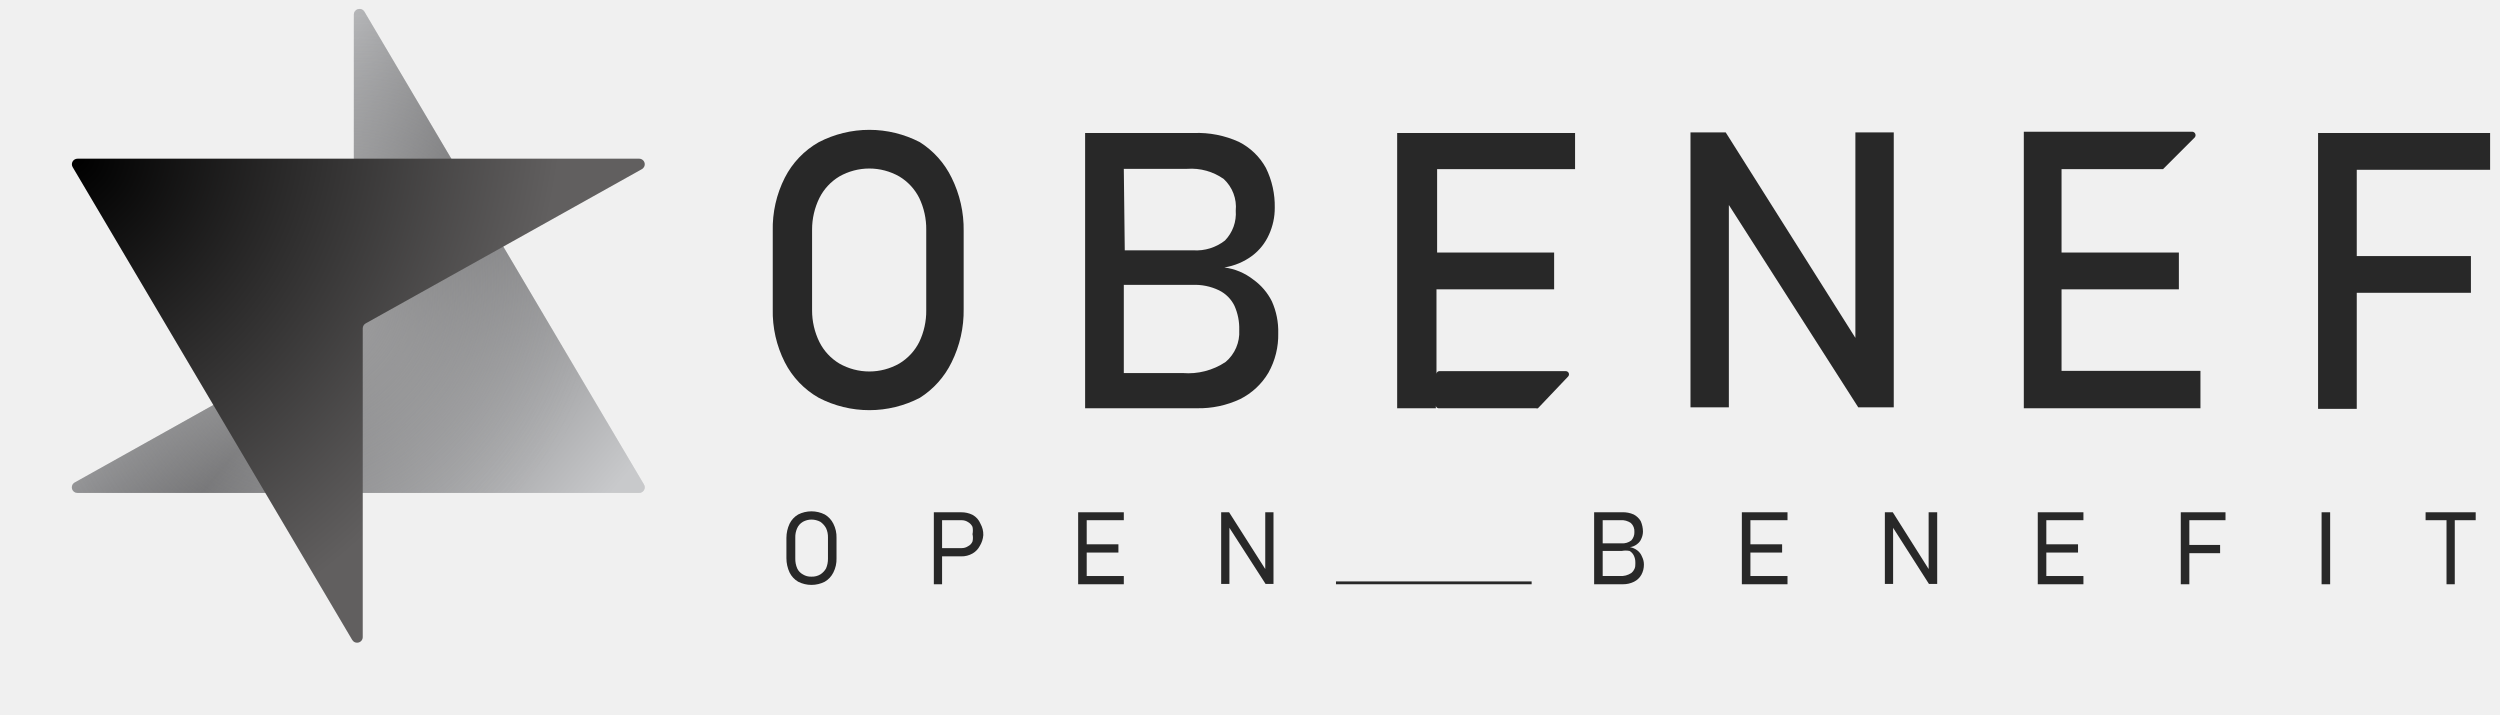
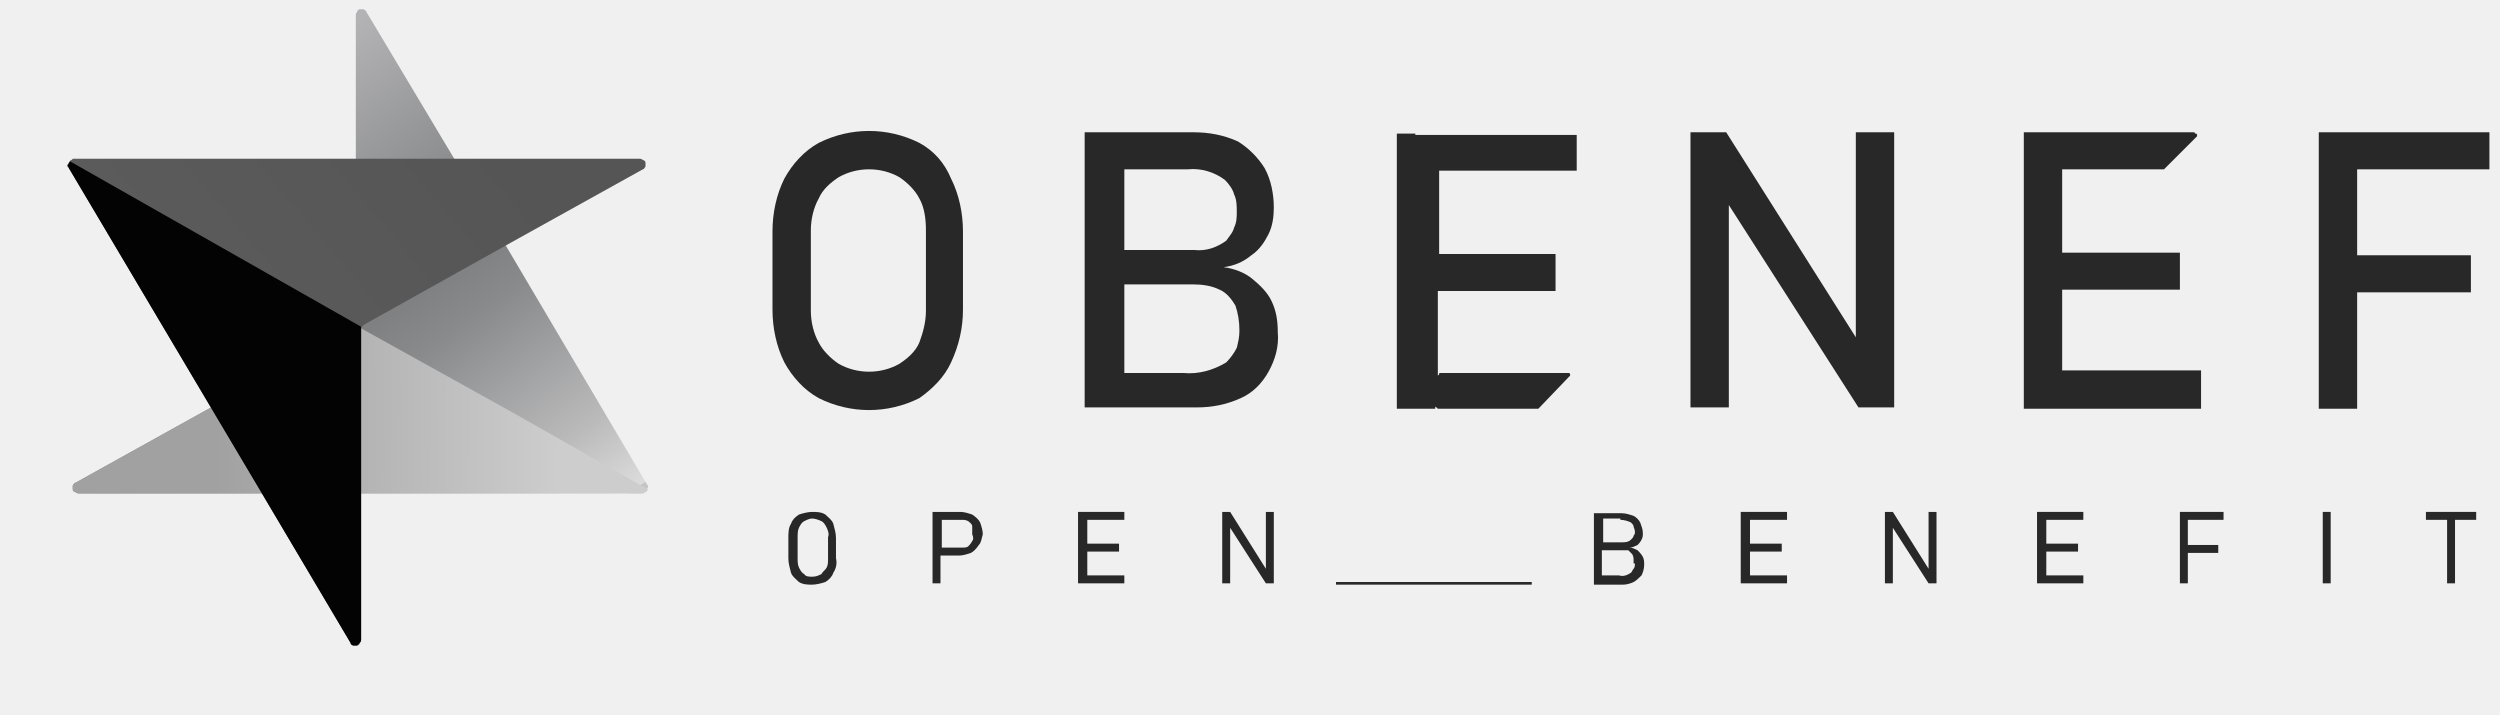
- <svg xmlns="http://www.w3.org/2000/svg" width="189" height="54" viewBox="0 0 189 54" fill="none">
-   <g clip-path="url(#clip0_300_271)">
-     <path d="M69.544 10.75C68.363 10.137 67.052 9.816 65.721 9.816C64.389 9.816 63.078 10.137 61.897 10.75C60.797 11.374 59.905 12.308 59.331 13.435C58.7 14.682 58.387 16.066 58.42 17.463V23.361C58.387 24.758 58.7 26.142 59.331 27.388C59.905 28.516 60.797 29.449 61.897 30.073C63.078 30.687 64.389 31.008 65.721 31.008C67.052 31.008 68.363 30.687 69.544 30.073C70.577 29.418 71.407 28.488 71.942 27.388C72.562 26.138 72.875 24.757 72.853 23.361V17.463C72.875 16.067 72.562 14.686 71.942 13.435C71.407 12.335 70.577 11.406 69.544 10.75ZM70.024 23.457C70.034 24.286 69.853 25.106 69.496 25.854C69.158 26.53 68.634 27.095 67.986 27.484C67.296 27.877 66.515 28.084 65.721 28.084C64.926 28.084 64.145 27.877 63.455 27.484C62.807 27.095 62.283 26.53 61.945 25.854C61.579 25.108 61.391 24.288 61.393 23.457V17.367C61.391 16.536 61.579 15.716 61.945 14.97C62.283 14.294 62.807 13.729 63.455 13.34C64.145 12.947 64.926 12.74 65.721 12.74C66.515 12.74 67.296 12.947 67.986 13.34C68.634 13.729 69.158 14.294 69.496 14.97C69.853 15.718 70.034 16.538 70.024 17.367V23.457Z" fill="#282828" />
-     <path d="M94.742 21.131C94.109 20.636 93.356 20.322 92.56 20.22C93.324 20.099 94.048 19.794 94.67 19.333C95.223 18.914 95.66 18.361 95.94 17.727C96.228 17.094 96.375 16.407 96.372 15.713C96.394 14.666 96.163 13.63 95.701 12.692C95.235 11.846 94.524 11.161 93.663 10.726C92.595 10.241 91.43 10.011 90.258 10.055H82.035V30.864H90.498C91.624 30.886 92.74 30.648 93.759 30.169C94.646 29.724 95.386 29.033 95.892 28.179C96.404 27.265 96.66 26.23 96.635 25.183C96.656 24.358 96.492 23.538 96.156 22.785C95.828 22.126 95.342 21.558 94.742 21.131ZM84.96 12.764H89.755C90.735 12.693 91.709 12.964 92.512 13.531C92.839 13.833 93.091 14.207 93.249 14.623C93.407 15.039 93.467 15.486 93.423 15.928C93.454 16.34 93.397 16.754 93.257 17.142C93.116 17.531 92.895 17.885 92.608 18.182C91.927 18.716 91.074 18.98 90.21 18.925H85.032L84.96 12.764ZM93.687 24.967C93.712 25.419 93.632 25.871 93.453 26.287C93.275 26.703 93.001 27.072 92.656 27.364C91.702 28.001 90.562 28.297 89.419 28.203H84.96V21.538H90.138C90.833 21.505 91.525 21.645 92.152 21.946C92.664 22.195 93.078 22.609 93.327 23.121C93.582 23.694 93.704 24.316 93.687 24.943V24.967Z" fill="#282828" />
-     <path d="M107.04 10.055H105.625V30.864H108.55V30.673C108.555 30.722 108.577 30.768 108.612 30.802C108.647 30.837 108.693 30.859 108.742 30.864H116.126C116.148 30.875 116.173 30.881 116.198 30.881C116.222 30.881 116.247 30.875 116.27 30.864L118.547 28.467C118.58 28.434 118.602 28.391 118.611 28.345C118.62 28.299 118.615 28.251 118.598 28.208C118.58 28.165 118.55 28.127 118.511 28.101C118.472 28.075 118.426 28.06 118.379 28.059H108.79C108.737 28.065 108.688 28.091 108.652 28.131C108.617 28.17 108.598 28.222 108.598 28.275V21.874H117.492V19.093H108.646V12.788H119.075V10.055H107.087H107.04Z" fill="#282828" />
-     <path d="M140.267 25.542L130.462 10.007H127.801V30.793H130.702V15.497L140.483 30.793H143.168V10.007H140.267V25.542Z" fill="#282828" />
-     <path d="M155.853 21.874H164.723V19.093H155.853V12.788H163.525L165.922 10.391C165.953 10.354 165.973 10.311 165.981 10.264C165.988 10.217 165.983 10.169 165.966 10.125C165.949 10.081 165.92 10.042 165.883 10.013C165.846 9.984 165.801 9.965 165.754 9.959H155.901H153V30.865H166.354V28.036H155.853V21.874Z" fill="#282828" />
-     <path d="M188.384 12.836V10.055H178.171H176.685H175.246V30.912H178.171V22.138H186.802V19.357H178.171V12.836H188.384Z" fill="#282828" />
-     <path d="M62.354 38.896C62.042 38.738 61.697 38.656 61.347 38.656C60.997 38.656 60.652 38.738 60.34 38.896C60.061 39.059 59.836 39.301 59.693 39.591C59.535 39.929 59.453 40.297 59.453 40.67V42.204C59.453 42.577 59.535 42.945 59.693 43.283C59.836 43.573 60.061 43.815 60.34 43.978C60.652 44.136 60.997 44.219 61.347 44.219C61.697 44.219 62.042 44.136 62.354 43.978C62.633 43.815 62.858 43.573 63.001 43.283C63.17 42.949 63.253 42.578 63.241 42.204V40.67C63.253 40.296 63.17 39.925 63.001 39.591C62.858 39.301 62.633 39.059 62.354 38.896ZM62.594 42.228C62.599 42.483 62.55 42.737 62.45 42.971C62.345 43.156 62.197 43.312 62.018 43.427C61.815 43.546 61.582 43.605 61.347 43.595C61.119 43.606 60.894 43.547 60.7 43.427C60.51 43.326 60.358 43.166 60.268 42.971C60.168 42.737 60.119 42.483 60.124 42.228V40.646C60.116 40.398 60.166 40.152 60.268 39.927C60.358 39.726 60.509 39.558 60.7 39.447C60.898 39.339 61.121 39.281 61.347 39.279C61.581 39.281 61.811 39.338 62.018 39.447C62.197 39.572 62.345 39.736 62.45 39.927C62.553 40.152 62.602 40.398 62.594 40.646V42.228Z" fill="#282828" />
-     <path d="M73.522 38.92C73.254 38.79 72.958 38.724 72.659 38.728H70.598V44.17H71.221V42.061H72.659C72.961 42.069 73.26 41.994 73.522 41.845C73.758 41.71 73.949 41.51 74.074 41.27C74.226 41.023 74.317 40.743 74.338 40.454C74.346 40.152 74.271 39.854 74.122 39.591C74.005 39.305 73.794 39.068 73.522 38.92ZM73.522 40.934C73.458 41.091 73.339 41.218 73.187 41.293C73.045 41.388 72.878 41.438 72.707 41.437H71.221V39.328H72.707C72.878 39.327 73.045 39.377 73.187 39.471C73.333 39.554 73.45 39.679 73.522 39.831C73.559 40.013 73.559 40.2 73.522 40.382C73.564 40.564 73.564 40.752 73.522 40.934Z" fill="#282828" />
-     <path d="M81.891 38.728H81.508V44.17H81.891H82.155H84.96V43.547H82.155V41.773H84.552V41.149H82.155V39.327H84.96V38.728H82.155H81.891Z" fill="#282828" />
-     <path d="M95.653 43.019L92.92 38.728H92.32V44.146H92.944V39.903L95.677 44.146H96.276V38.728H95.653V43.019Z" fill="#282828" />
-     <path d="M123.776 41.605C123.614 41.483 123.425 41.401 123.225 41.365C123.428 41.34 123.619 41.257 123.776 41.126C123.918 41.023 124.026 40.882 124.088 40.718C124.164 40.553 124.205 40.373 124.208 40.191C124.206 39.918 124.149 39.649 124.04 39.399C123.914 39.186 123.731 39.012 123.512 38.896C123.234 38.772 122.93 38.714 122.625 38.728H120.516V44.17H122.697C122.988 44.172 123.275 44.107 123.536 43.978C123.769 43.862 123.961 43.678 124.088 43.451C124.216 43.216 124.282 42.952 124.28 42.684C124.281 42.475 124.231 42.27 124.136 42.084C124.063 41.894 123.939 41.728 123.776 41.605ZM122.505 39.327C122.786 39.304 123.066 39.38 123.297 39.543C123.388 39.628 123.459 39.733 123.504 39.849C123.55 39.965 123.569 40.09 123.56 40.214C123.566 40.333 123.547 40.451 123.506 40.562C123.465 40.673 123.402 40.775 123.321 40.862C123.114 41.017 122.859 41.094 122.601 41.078H121.163V39.327H122.505ZM123.632 42.636C123.64 42.762 123.618 42.889 123.568 43.005C123.518 43.122 123.441 43.225 123.345 43.307C123.078 43.491 122.756 43.575 122.434 43.547H121.163V41.653H122.601C122.799 41.612 123.003 41.612 123.201 41.653C123.334 41.734 123.442 41.85 123.512 41.989C123.594 42.152 123.635 42.333 123.632 42.516V42.636Z" fill="#282828" />
-     <path d="M132.043 38.728H131.684V44.17H132.043H132.331H135.136V43.547H132.331V41.773H134.728V41.149H132.331V39.327H135.136V38.728H132.331H132.043Z" fill="#282828" />
-     <path d="M145.805 43.019L143.095 38.728H142.496V44.146H143.119V39.903L145.829 44.146H146.452V38.728H145.805V43.019Z" fill="#282828" />
-     <path d="M154.438 38.728H154.055V44.17H154.438H154.702H157.507V43.547H154.702V41.773H157.099V41.149H154.702V39.327H157.507V38.728H154.702H154.438Z" fill="#282828" />
-     <path d="M165.227 38.728H164.867V44.17H165.514V41.821H167.84V41.197H165.514V39.327H168.248V38.728H165.514H165.227Z" fill="#282828" />
-     <path d="M176.159 38.728H175.512V44.17H176.159V38.728Z" fill="#282828" />
-     <path d="M187.163 38.728H183.375V39.327H184.957V44.17H185.581V39.327H187.163V38.728Z" fill="#282828" />
-     <path d="M115.792 43.955H101V44.17H115.792V43.955Z" fill="#282828" />
-     <path d="M48.313 37.265C48.389 37.266 48.463 37.246 48.528 37.209C48.593 37.172 48.647 37.119 48.685 37.054C48.723 36.99 48.742 36.916 48.742 36.842C48.742 36.767 48.722 36.694 48.684 36.63L37.954 18.485L34.197 12.131L27.546 0.879C27.497 0.799 27.423 0.737 27.336 0.703C27.248 0.669 27.152 0.665 27.061 0.691C26.971 0.716 26.892 0.771 26.836 0.846C26.78 0.921 26.751 1.012 26.752 1.106V24.447C26.75 24.523 26.728 24.598 26.688 24.663C26.648 24.727 26.591 24.781 26.524 24.817L15.48 30.981L5.649 36.475C5.567 36.521 5.502 36.593 5.466 36.679C5.429 36.765 5.422 36.861 5.447 36.951C5.471 37.041 5.524 37.121 5.599 37.178C5.673 37.235 5.765 37.265 5.859 37.265H48.313Z" fill="#DBDBDB" />
-     <path d="M48.313 37.265C48.389 37.266 48.463 37.246 48.528 37.209C48.593 37.172 48.647 37.119 48.685 37.054C48.723 36.99 48.742 36.916 48.742 36.842C48.742 36.767 48.722 36.694 48.684 36.63L37.954 18.485L34.197 12.131L27.546 0.879C27.497 0.799 27.423 0.737 27.336 0.703C27.248 0.669 27.152 0.665 27.061 0.691C26.971 0.716 26.892 0.771 26.836 0.846C26.78 0.921 26.751 1.012 26.752 1.106V24.447C26.75 24.523 26.728 24.598 26.688 24.663C26.648 24.727 26.591 24.781 26.524 24.817L15.48 30.981L5.649 36.475C5.567 36.521 5.502 36.593 5.466 36.679C5.429 36.765 5.422 36.861 5.447 36.951C5.471 37.041 5.524 37.121 5.599 37.178C5.673 37.235 5.765 37.265 5.859 37.265H48.313Z" fill="url(#paint0_linear_300_271)" />
-     <path d="M48.313 37.265C48.389 37.266 48.463 37.246 48.528 37.209C48.593 37.172 48.647 37.119 48.685 37.054C48.723 36.99 48.742 36.916 48.742 36.842C48.742 36.767 48.722 36.694 48.684 36.63L37.954 18.485L34.197 12.131L27.546 0.879C27.497 0.799 27.423 0.737 27.336 0.703C27.248 0.669 27.152 0.665 27.061 0.691C26.971 0.716 26.892 0.771 26.836 0.846C26.78 0.921 26.751 1.012 26.752 1.106V24.447C26.75 24.523 26.728 24.598 26.688 24.663C26.648 24.727 26.591 24.781 26.524 24.817L15.48 30.981L5.649 36.475C5.567 36.521 5.502 36.593 5.466 36.679C5.429 36.765 5.422 36.861 5.447 36.951C5.471 37.041 5.524 37.121 5.599 37.178C5.673 37.235 5.765 37.265 5.859 37.265H48.313Z" fill="url(#paint1_angular_300_271)" fill-opacity="0.5" />
-     <path d="M5.862 11.997C5.787 11.996 5.713 12.015 5.648 12.052C5.583 12.089 5.528 12.143 5.491 12.208C5.453 12.272 5.433 12.345 5.434 12.42C5.434 12.495 5.454 12.568 5.492 12.632L16.222 30.777L19.979 37.131L26.63 48.383C26.679 48.463 26.752 48.525 26.84 48.559C26.927 48.593 27.024 48.597 27.114 48.571C27.205 48.546 27.284 48.491 27.34 48.416C27.396 48.341 27.425 48.25 27.423 48.156V24.815C27.425 24.739 27.448 24.664 27.488 24.599C27.528 24.534 27.584 24.481 27.652 24.445L38.695 18.281L48.527 12.787C48.609 12.741 48.673 12.669 48.71 12.583C48.746 12.497 48.753 12.401 48.729 12.311C48.705 12.221 48.652 12.141 48.577 12.084C48.502 12.027 48.411 11.996 48.317 11.997H5.862Z" fill="url(#paint2_angular_300_271)" />
+ <svg xmlns="http://www.w3.org/2000/svg" xmlns:xlink="http://www.w3.org/1999/xlink" version="1.1" x="0px" y="0px" viewBox="0 0 189 54" style="enable-background:new 0 0 189 54;" xml:space="preserve">
+   <style type="text/css">
+ 	.st0{clip-path:url(#SVGID_00000124861096838448097310000008388484167865174683_);}
+ 	.st1{fill:#282828;}
+ 	.st2{fill:url(#SVGID_00000036244708409962144520000014700953647694968736_);}
+ 	.st3{fill-rule:evenodd;clip-rule:evenodd;fill:url(#SVGID_00000013190087998440990440000015524429634985567388_);}
+ 	.st4{fill:url(#SVGID_00000157298761934327400310000016351025050317330868_);}
+ 	.st5{fill-rule:evenodd;clip-rule:evenodd;fill:#030303;}
+ </style>
+   <g id="레이어_1">
+     <g>
+       <defs>
+         <rect id="SVGID_1_" x="0.4" y="0.7" width="187.8" height="52.7" />
+       </defs>
+       <clipPath id="SVGID_00000183207009083608057060000000160213407936756877_">
+         <use xlink:href="#SVGID_1_" style="overflow:visible;" />
+       </clipPath>
+       <g style="clip-path:url(#SVGID_00000183207009083608057060000000160213407936756877_);">
+         <path class="st1" d="M69.5,10.8c-1.2-0.6-2.5-0.9-3.8-0.9c-1.3,0-2.6,0.3-3.8,0.9c-1.1,0.6-2,1.6-2.6,2.7c-0.6,1.2-0.9,2.6-0.9,4     v5.9c0,1.4,0.3,2.8,0.9,4c0.6,1.1,1.5,2.1,2.6,2.7c1.2,0.6,2.5,0.9,3.8,0.9c1.3,0,2.6-0.3,3.8-0.9c1-0.7,1.9-1.6,2.4-2.7     c0.6-1.3,0.9-2.6,0.9-4v-5.9c0-1.4-0.3-2.8-0.9-4C71.4,12.3,70.6,11.4,69.5,10.8z M70,23.5c0,0.8-0.2,1.6-0.5,2.4     c-0.3,0.7-0.9,1.2-1.5,1.6c-0.7,0.4-1.5,0.6-2.3,0.6c-0.8,0-1.6-0.2-2.3-0.6c-0.6-0.4-1.2-1-1.5-1.6c-0.4-0.7-0.6-1.6-0.6-2.4     v-6.1c0-0.8,0.2-1.7,0.6-2.4c0.3-0.7,0.9-1.2,1.5-1.6c0.7-0.4,1.5-0.6,2.3-0.6c0.8,0,1.6,0.2,2.3,0.6c0.6,0.4,1.2,1,1.5,1.6     c0.4,0.7,0.5,1.6,0.5,2.4V23.5z" />
+         <path class="st1" d="M94.7,21.1c-0.6-0.5-1.4-0.8-2.2-0.9c0.8-0.1,1.5-0.4,2.1-0.9c0.6-0.4,1-1,1.3-1.6c0.3-0.6,0.4-1.3,0.4-2     c0-1-0.2-2.1-0.7-3c-0.5-0.8-1.2-1.5-2-2c-1.1-0.5-2.2-0.7-3.4-0.7H82v20.8h8.5c1.1,0,2.2-0.2,3.3-0.7c0.9-0.4,1.6-1.1,2.1-2     c0.5-0.9,0.8-1.9,0.7-3c0-0.8-0.1-1.6-0.5-2.4C95.8,22.1,95.3,21.6,94.7,21.1z M85,12.8h4.8c1-0.1,2,0.2,2.8,0.8     c0.3,0.3,0.6,0.7,0.7,1.1c0.2,0.4,0.2,0.9,0.2,1.3c0,0.4,0,0.8-0.2,1.2c-0.1,0.4-0.4,0.7-0.6,1c-0.7,0.5-1.5,0.8-2.4,0.7H85     L85,12.8z M93.7,25c0,0.5-0.1,0.9-0.2,1.3c-0.2,0.4-0.5,0.8-0.8,1.1c-1,0.6-2.1,0.9-3.2,0.8H85v-6.7h5.2c0.7,0,1.4,0.1,2,0.4     c0.5,0.2,0.9,0.7,1.2,1.2C93.6,23.7,93.7,24.3,93.7,25L93.7,25z" />
+         <path class="st1" d="M107,10.1h-1.4v20.8h2.9v-0.2c0,0,0,0.1,0.1,0.1c0,0,0.1,0.1,0.1,0.1h7.4c0,0,0,0,0.1,0c0,0,0,0,0.1,0     l2.3-2.4c0,0,0.1-0.1,0.1-0.1c0,0,0-0.1,0-0.1c0,0,0-0.1-0.1-0.1s-0.1,0-0.1,0h-9.6c-0.1,0-0.1,0-0.1,0.1c0,0-0.1,0.1-0.1,0.1     v-6.4h8.9v-2.8h-8.8v-6.3h10.4v-2.7H107L107,10.1z" />
+         <path class="st1" d="M140.3,25.5L130.5,10h-2.7v20.8h2.9V15.5l9.8,15.3h2.7V10h-2.9V25.5z" />
+         <path class="st1" d="M155.9,21.9h8.9v-2.8h-8.9v-6.3h7.7l2.4-2.4c0,0,0.1-0.1,0.1-0.1c0,0,0-0.1,0-0.1c0,0,0-0.1-0.1-0.1     c0,0-0.1,0-0.1-0.1h-9.9H153v20.9h13.4V28h-10.5V21.9z" />
+         <path class="st1" d="M188.4,12.8v-2.8h-10.2h-1.5h-1.4v20.9h2.9v-8.8h8.6v-2.8h-8.6v-6.5H188.4z" />
+         <path class="st1" d="M62.4,38.9c-0.3-0.2-0.7-0.2-1-0.2c-0.3,0-0.7,0.1-1,0.2c-0.3,0.2-0.5,0.4-0.6,0.7c-0.2,0.3-0.2,0.7-0.2,1.1     v1.5c0,0.4,0.1,0.7,0.2,1.1c0.1,0.3,0.4,0.5,0.6,0.7c0.3,0.2,0.7,0.2,1,0.2c0.3,0,0.7-0.1,1-0.2c0.3-0.2,0.5-0.4,0.6-0.7     c0.2-0.3,0.3-0.7,0.2-1.1v-1.5c0-0.4-0.1-0.7-0.2-1.1C62.9,39.3,62.6,39.1,62.4,38.9z M62.6,42.2c0,0.3,0,0.5-0.1,0.7     c-0.1,0.2-0.3,0.3-0.4,0.5c-0.2,0.1-0.4,0.2-0.7,0.2c-0.2,0-0.5,0-0.6-0.2c-0.2-0.1-0.3-0.3-0.4-0.5c-0.1-0.2-0.1-0.5-0.1-0.7     v-1.6c0-0.2,0-0.5,0.1-0.7c0.1-0.2,0.2-0.4,0.4-0.5c0.2-0.1,0.4-0.2,0.6-0.2c0.2,0,0.5,0.1,0.7,0.2c0.2,0.1,0.3,0.3,0.4,0.5     c0.1,0.2,0.2,0.5,0.1,0.7V42.2z" />
+         <path class="st1" d="M73.5,38.9c-0.3-0.1-0.6-0.2-0.9-0.2h-2.1v5.4h0.6v-2.1h1.4c0.3,0,0.6-0.1,0.9-0.2c0.2-0.1,0.4-0.3,0.6-0.6     c0.2-0.2,0.2-0.5,0.3-0.8c0-0.3-0.1-0.6-0.2-0.9C74,39.3,73.8,39.1,73.5,38.9z M73.5,40.9c-0.1,0.2-0.2,0.3-0.3,0.4     c-0.1,0.1-0.3,0.1-0.5,0.1h-1.5v-2.1h1.5c0.2,0,0.3,0,0.5,0.1c0.1,0.1,0.3,0.2,0.3,0.4c0,0.2,0,0.4,0,0.6     C73.6,40.6,73.6,40.8,73.5,40.9z" />
+         <path class="st1" d="M81.9,38.7h-0.4v5.4h0.4h0.3H85v-0.6h-2.8v-1.8h2.4v-0.6h-2.4v-1.8H85v-0.6h-2.8H81.9z" />
+         <path class="st1" d="M95.7,43l-2.7-4.3h-0.6v5.4h0.6v-4.2l2.7,4.2h0.6v-5.4h-0.6V43z" />
+         <path class="st1" d="M123.8,41.6c-0.2-0.1-0.4-0.2-0.6-0.2c0.2,0,0.4-0.1,0.6-0.2c0.1-0.1,0.2-0.2,0.3-0.4     c0.1-0.2,0.1-0.3,0.1-0.5c0-0.3-0.1-0.5-0.2-0.8c-0.1-0.2-0.3-0.4-0.5-0.5c-0.3-0.1-0.6-0.2-0.9-0.2h-2.1v5.4h2.2     c0.3,0,0.6-0.1,0.8-0.2c0.2-0.1,0.4-0.3,0.6-0.5c0.1-0.2,0.2-0.5,0.2-0.8c0-0.2,0-0.4-0.1-0.6C124.1,41.9,123.9,41.7,123.8,41.6z      M122.5,39.3c0.3,0,0.6,0.1,0.8,0.2c0.1,0.1,0.2,0.2,0.2,0.3c0,0.1,0.1,0.2,0.1,0.4c0,0.1,0,0.2-0.1,0.3c0,0.1-0.1,0.2-0.2,0.3     c-0.2,0.2-0.5,0.2-0.7,0.2h-1.4v-1.8H122.5z M123.6,42.6c0,0.1,0,0.3-0.1,0.4c-0.1,0.1-0.1,0.2-0.2,0.3c-0.3,0.2-0.6,0.3-0.9,0.2     h-1.3v-1.9h1.4c0.2,0,0.4,0,0.6,0c0.1,0.1,0.2,0.2,0.3,0.3c0.1,0.2,0.1,0.3,0.1,0.5V42.6z" />
+         <path class="st1" d="M132,38.7h-0.4v5.4h0.4h0.3h2.8v-0.6h-2.8v-1.8h2.4v-0.6h-2.4v-1.8h2.8v-0.6h-2.8H132z" />
+         <path class="st1" d="M145.8,43l-2.7-4.3h-0.6v5.4h0.6v-4.2l2.7,4.2h0.6v-5.4h-0.6V43z" />
+         <path class="st1" d="M154.4,38.7h-0.4v5.4h0.4h0.3h2.8v-0.6h-2.8v-1.8h2.4v-0.6h-2.4v-1.8h2.8v-0.6h-2.8H154.4z" />
+         <path class="st1" d="M165.2,38.7h-0.4v5.4h0.6v-2.3h2.3v-0.6h-2.3v-1.9h2.7v-0.6h-2.7H165.2z" />
+         <path class="st1" d="M176.2,38.7h-0.6v5.4h0.6V38.7z" />
+         <path class="st1" d="M187.2,38.7h-3.8v0.6h1.6v4.8h0.6v-4.8h1.6V38.7z" />
+         <path class="st1" d="M115.8,44H101v0.2h14.8V44z" />
+       </g>
+     </g>
  </g>
-   <defs>
-     <linearGradient id="paint0_linear_300_271" x1="46.254" y1="37.265" x2="14.798" y2="10.84" gradientUnits="userSpaceOnUse">
-       <stop stop-color="#C8C9CB" />
-       <stop offset="0.578" stop-color="#6E6E70" />
-       <stop offset="0.971" stop-color="#BDBEC0" />
+   <g id="레이어_2">
+     <linearGradient id="SVGID_00000129185158608551494940000003927959993151882399_" gradientUnits="userSpaceOnUse" x1="11.908" y1="43.705" x2="35.652" y2="10.259" gradientTransform="matrix(1 0 0 -1 0 56)">
+       <stop offset="0" style="stop-color:#B3B3B5" />
+       <stop offset="0.443" style="stop-color:#7C7D7E" />
+       <stop offset="0.568" style="stop-color:#898A8B" />
+       <stop offset="0.854" style="stop-color:#BABABB" />
+       <stop offset="1" style="stop-color:#DCDCDC" />
+       <stop offset="1" style="stop-color:#C4C5C5" />
    </linearGradient>
-     <radialGradient id="paint1_angular_300_271" cx="0" cy="0" r="1" gradientUnits="userSpaceOnUse" gradientTransform="translate(24.5166 23.1192) rotate(30.1218) scale(20.6965 24.4966)">
-       <stop stop-color="#D8D8D8" />
-       <stop offset="0.513" stop-color="#B8B8B8" stop-opacity="0.492" />
-       <stop offset="1" stop-color="#9A9A9A" stop-opacity="0" />
-     </radialGradient>
-     <radialGradient id="paint2_angular_300_271" cx="0" cy="0" r="1" gradientUnits="userSpaceOnUse" gradientTransform="translate(5.94024 11.9968) rotate(30.3602) scale(35.0346 41.4674)">
-       <stop />
-       <stop offset="1" stop-color="#615F5F" />
-     </radialGradient>
-     <clipPath id="clip0_300_271">
-       <rect width="187.811" height="52.695" fill="white" transform="translate(0.441406 0.670166)" />
-     </clipPath>
-   </defs>
+     <path style="fill:url(#SVGID_00000129185158608551494940000003927959993151882399_);" d="M48.5,37.3c0.1,0,0.1,0,0.2-0.1   c0.1,0,0.1-0.1,0.2-0.2c0-0.1,0.1-0.1,0.1-0.2c0-0.1,0-0.1-0.1-0.2L38.2,18.5l-3.8-6.4L27.7,0.9c0-0.1-0.1-0.1-0.2-0.2   c-0.1,0-0.2,0-0.3,0c-0.1,0-0.2,0.1-0.2,0.2C27,0.9,26.9,1,26.9,1.1v23.4c0,0.1,0,0.2-0.1,0.2c0,0.1-0.1,0.1-0.2,0.2L15.6,31   l-9.9,5.5c-0.1,0-0.1,0.1-0.2,0.2c0,0.1,0,0.2,0,0.3c0,0.1,0.1,0.2,0.2,0.2c0.1,0.1,0.2,0.1,0.3,0.1H48.5z" />
+     <linearGradient id="SVGID_00000017474490733813992130000015006223850180651953_" gradientUnits="userSpaceOnUse" x1="16.322" y1="25.046" x2="42.309" y2="24.877" gradientTransform="matrix(1 0 0 -1 0 56)">
+       <stop offset="0" style="stop-color:#A1A1A2" />
+       <stop offset="1" style="stop-color:#CDCDCE" />
+     </linearGradient>
+     <path style="fill-rule:evenodd;clip-rule:evenodd;fill:url(#SVGID_00000017474490733813992130000015006223850180651953_);" d="   M26.9,24.6c0,0.1,0,0.1-0.1,0.2c0,0.1-0.1,0.1-0.2,0.2L15.6,31l-9.9,5.5c-0.1,0-0.1,0.1-0.2,0.2c0,0.1,0,0.2,0,0.3   c0,0.1,0.1,0.2,0.2,0.2c0.1,0.1,0.2,0.1,0.3,0.1h42.6c0.1,0,0.1,0,0.2-0.1c0.1,0,0.1-0.1,0.2-0.2c0,0,0,0,0,0   c-3.9-2.2-7.2-4.1-10.4-5.9C35,29.1,31.4,27.1,26.9,24.6z" />
+     <linearGradient id="SVGID_00000017488310524354019610000001791091314327031711_" gradientUnits="userSpaceOnUse" x1="38.367" y1="44.371" x2="15.654" y2="25.167" gradientTransform="matrix(1 0 0 -1 0 56)">
+       <stop offset="0" style="stop-color:#555555" />
+       <stop offset="1" style="stop-color:#5D5C5C" />
+     </linearGradient>
+     <path style="fill:url(#SVGID_00000017488310524354019610000001791091314327031711_);" d="M5.6,12c-0.1,0-0.1,0-0.2,0.1   c-0.1,0-0.1,0.1-0.2,0.2c0,0.1-0.1,0.1-0.1,0.2c0,0.1,0,0.1,0.1,0.2L16,30.9l3.8,6.4l6.7,11.3c0,0.1,0.1,0.1,0.2,0.2   c0.1,0,0.2,0,0.3,0c0.1,0,0.2-0.1,0.2-0.2c0.1-0.1,0.1-0.2,0.1-0.3V24.9c0-0.1,0-0.2,0.1-0.2c0-0.1,0.1-0.1,0.2-0.2l11.1-6.2   l9.9-5.5c0.1,0,0.1-0.1,0.2-0.2c0-0.1,0-0.2,0-0.3c0-0.1-0.1-0.2-0.2-0.2c-0.1-0.1-0.2-0.1-0.3-0.1H5.6z" />
+     <path class="st5" d="M5.3,12.2l22,12.5c0,0.1,0,0.1,0,0.2v23.4c0,0.1,0,0.2-0.1,0.3c-0.1,0.1-0.1,0.1-0.2,0.2c-0.1,0-0.2,0-0.3,0   c-0.1,0-0.2-0.1-0.2-0.2l-6.7-11.3L16,30.9L5.2,12.7c0-0.1-0.1-0.1-0.1-0.2C5.2,12.4,5.2,12.3,5.3,12.2C5.2,12.2,5.3,12.2,5.3,12.2   z" />
+   </g>
</svg>
